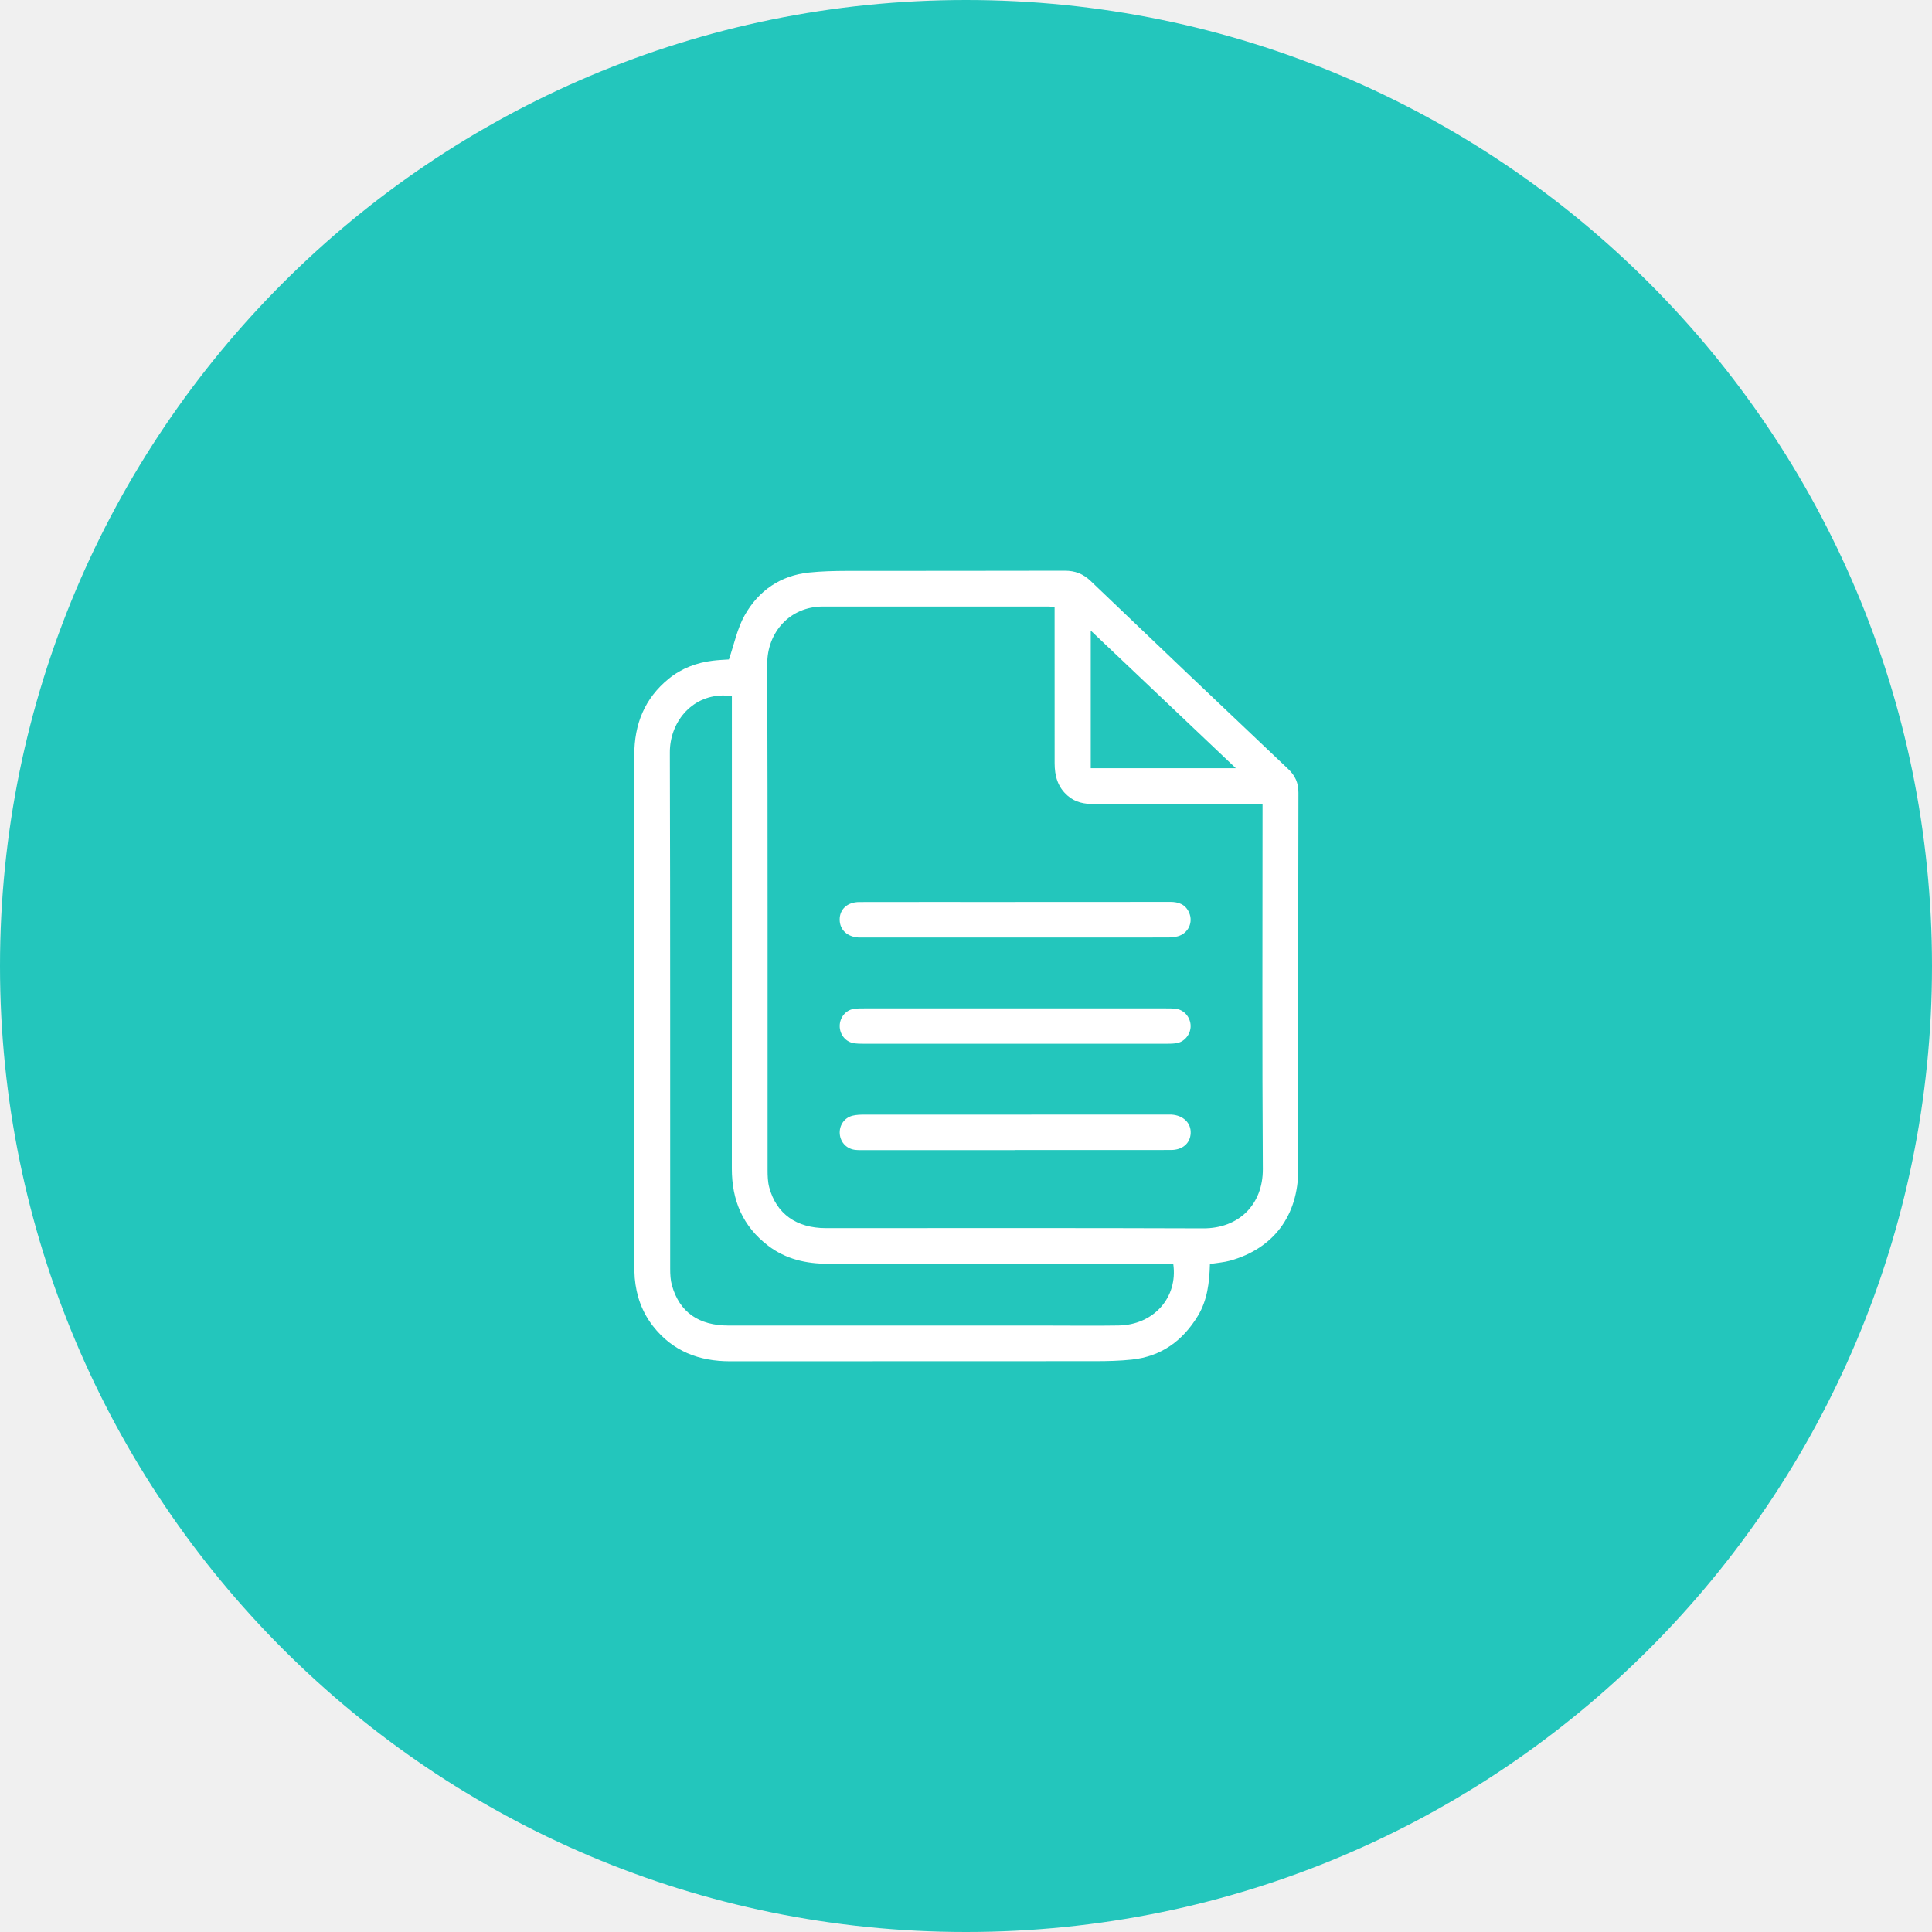
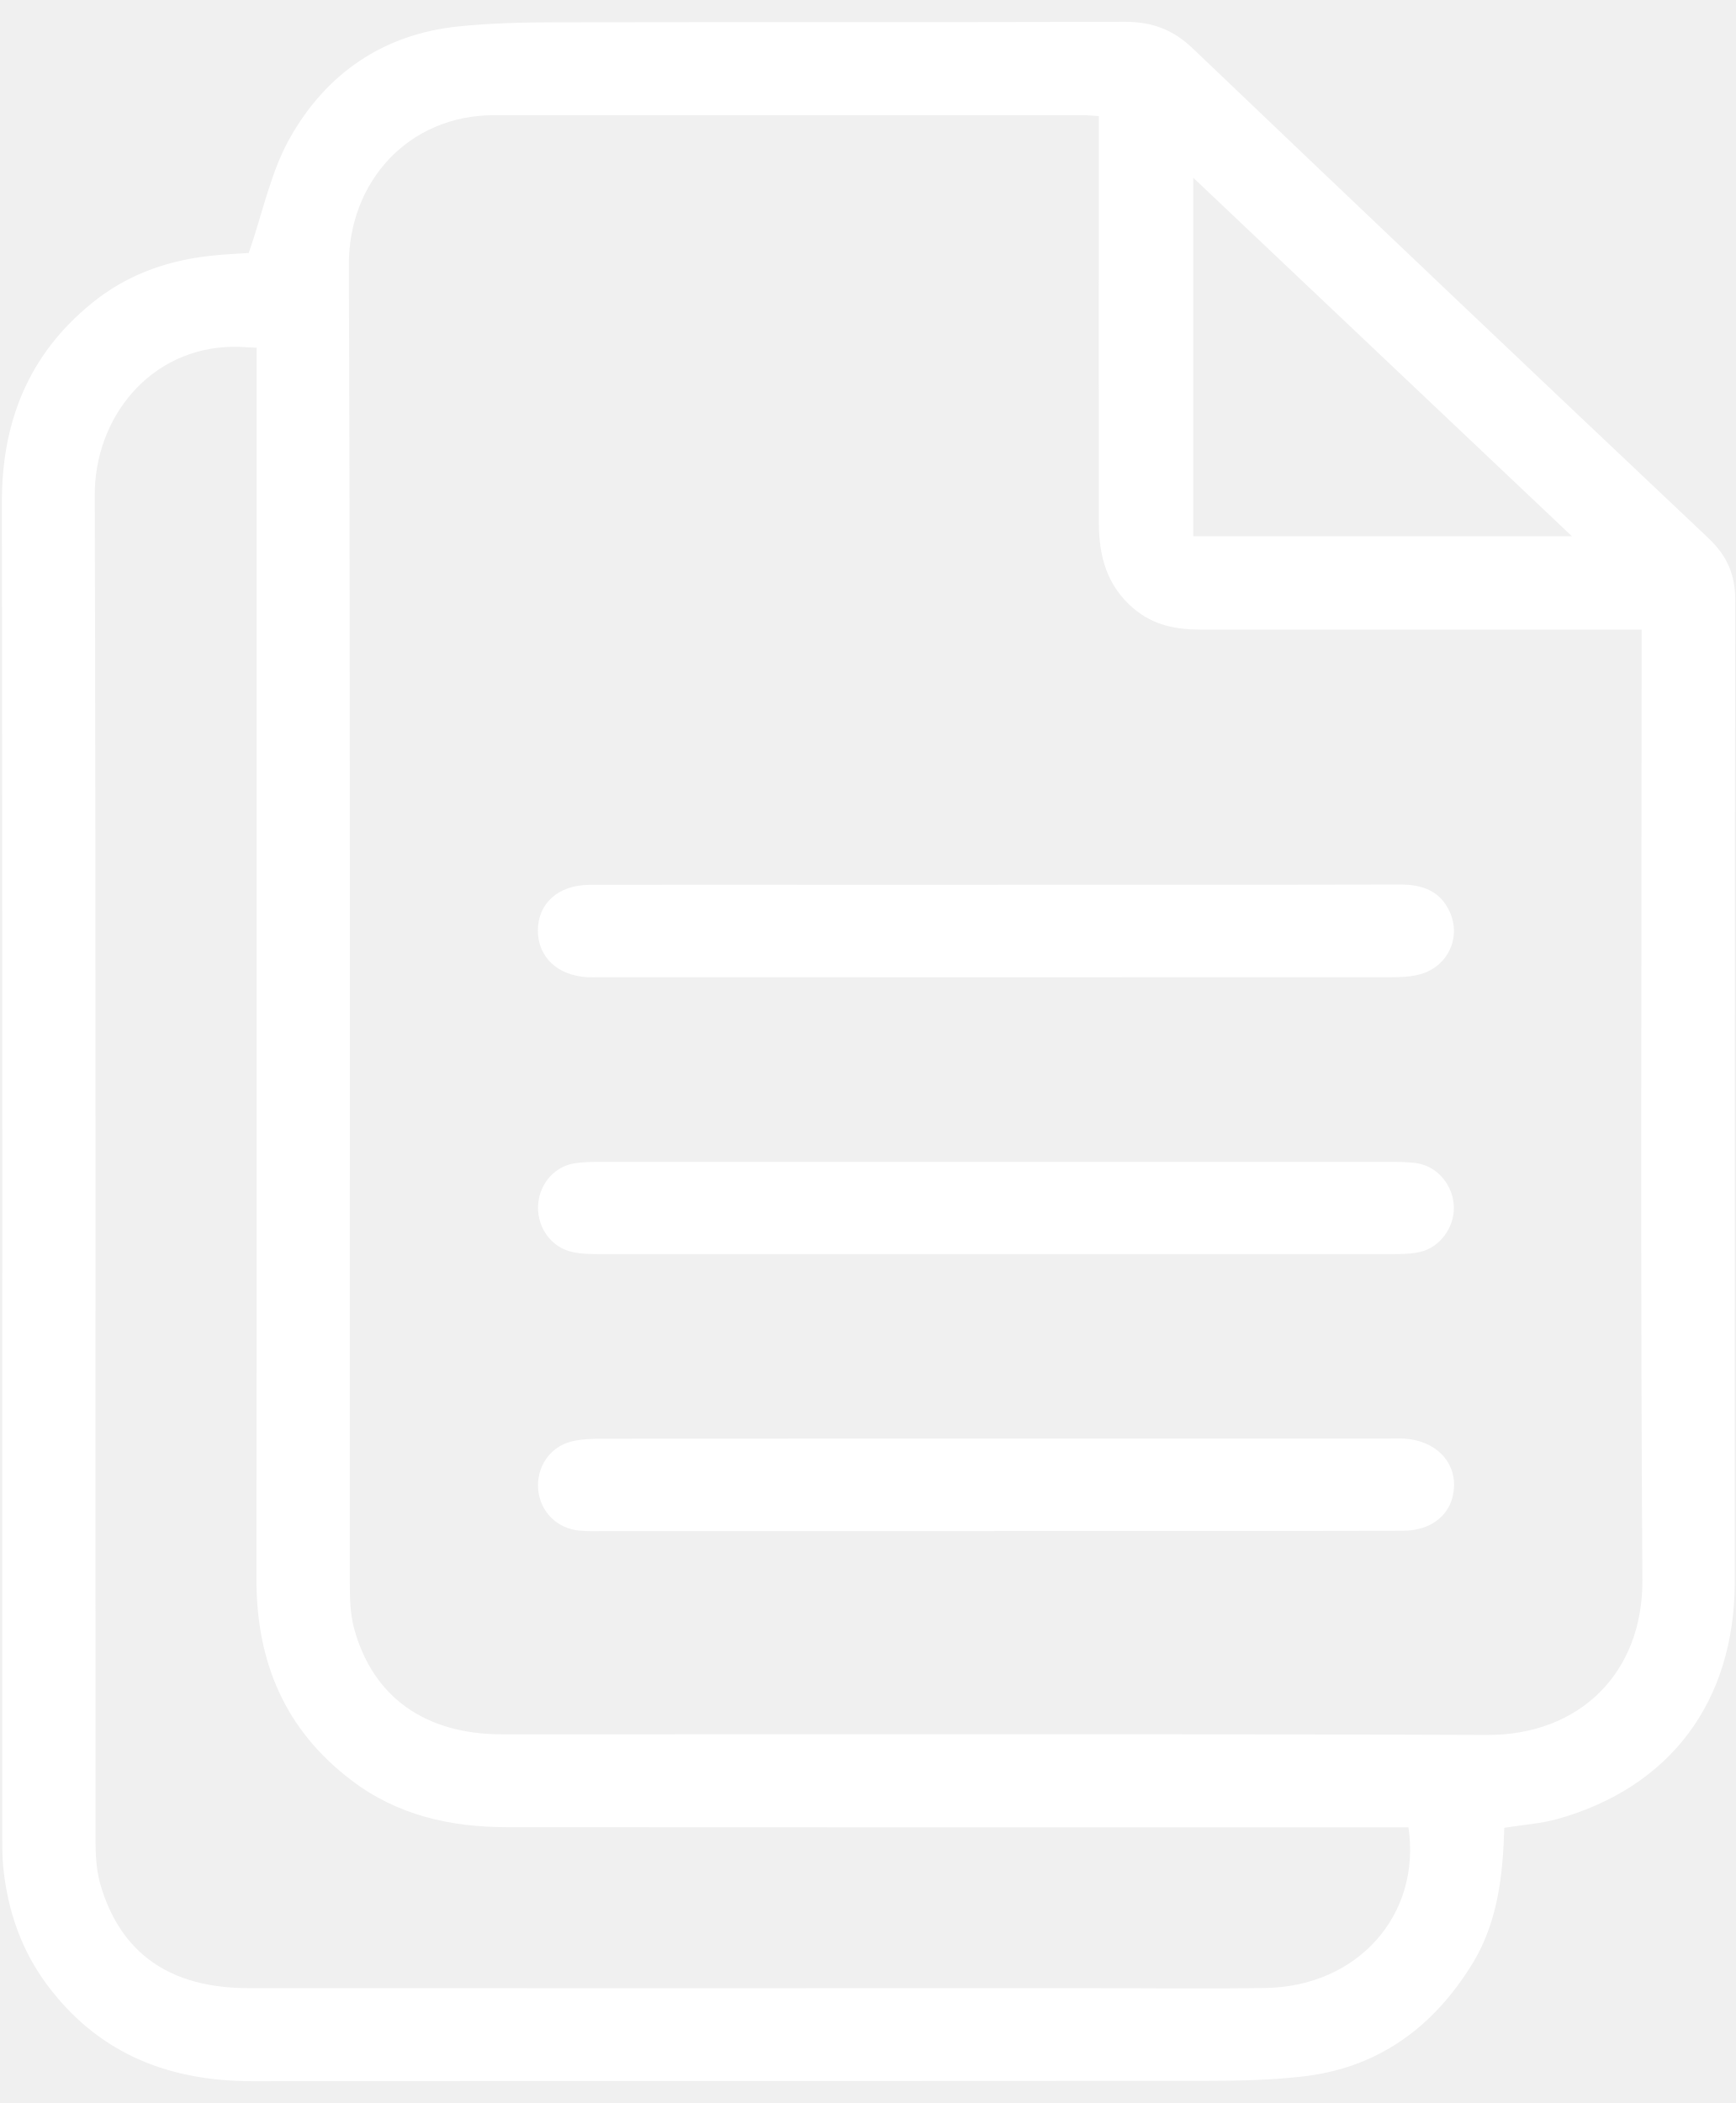
- <svg xmlns="http://www.w3.org/2000/svg" width="247" height="247" viewBox="0 0 247 247" fill="none">
-   <circle cx="123.5" cy="123.5" r="123.5" fill="#23C6BC" />
-   <path d="M154.686 161.593C154.618 163.979 154.359 166.23 153.14 168.237C151.205 171.419 148.46 173.421 144.701 173.819C143.16 173.983 141.6 174.021 140.045 174.021C124.477 174.035 108.91 174.021 93.337 174.035C89.368 174.035 85.998 172.754 83.492 169.552C82.076 167.742 81.346 165.659 81.149 163.384C81.106 162.865 81.106 162.347 81.106 161.828C81.106 140.073 81.121 118.308 81.092 96.549C81.087 92.588 82.407 89.29 85.494 86.775C87.14 85.436 89.07 84.711 91.168 84.461C91.916 84.37 92.675 84.346 93.189 84.308C93.87 82.33 94.259 80.333 95.21 78.653C96.986 75.509 99.775 73.574 103.452 73.195C105.036 73.032 106.634 72.993 108.228 72.989C117.526 72.974 126.829 72.993 136.128 72.965C137.452 72.965 138.47 73.353 139.44 74.28C147.831 82.316 156.251 90.323 164.685 98.31C165.587 99.165 166 100.077 166 101.349C165.966 117.401 165.986 133.453 165.976 149.506C165.976 155.41 162.822 159.62 157.268 161.171C156.471 161.391 155.626 161.449 154.69 161.598L154.686 161.593ZM134.827 77.597C134.447 77.573 134.251 77.544 134.059 77.544C124.439 77.544 114.824 77.544 105.204 77.544C100.965 77.544 98.075 80.856 98.09 84.884C98.162 106.442 98.123 127.996 98.133 149.554C98.133 150.303 98.152 151.085 98.344 151.8C99.251 155.175 101.815 157.009 105.583 157.014C121.664 157.018 137.75 156.98 153.831 157.042C158.377 157.062 161.478 153.984 161.449 149.453C161.353 134.366 161.411 119.273 161.411 104.186V102.794C160.825 102.794 160.393 102.794 159.966 102.794C156.174 102.794 152.381 102.794 148.594 102.794C145.68 102.794 142.766 102.794 139.853 102.794C138.638 102.794 137.515 102.602 136.521 101.752C135.206 100.629 134.836 99.184 134.831 97.581C134.822 91.393 134.827 85.205 134.827 79.018C134.827 78.586 134.827 78.154 134.827 77.611V77.597ZM93.563 88.964C93.102 88.945 92.757 88.906 92.411 88.911C88.326 88.969 85.623 92.415 85.638 96.203C85.705 118.203 85.666 140.203 85.681 162.207C85.681 162.918 85.715 163.657 85.906 164.334C86.881 167.761 89.315 169.47 93.174 169.47C106.826 169.475 120.478 169.47 134.131 169.47C137.083 169.47 140.04 169.509 142.992 169.461C147.49 169.389 150.625 165.889 149.996 161.574H148.608C134.356 161.574 120.104 161.579 105.857 161.569C103.092 161.569 100.485 160.993 98.219 159.27C94.945 156.783 93.558 153.442 93.563 149.395C93.577 129.791 93.568 110.186 93.568 90.582C93.568 90.073 93.568 89.559 93.568 88.959L93.563 88.964ZM139.449 98.214H157.998C151.753 92.291 145.671 86.521 139.449 80.616V98.209V98.214Z" fill="white" />
-   <path d="M129.849 115.313C136.43 115.313 143.011 115.323 149.592 115.303C150.692 115.303 151.561 115.625 152.021 116.672C152.578 117.929 151.911 119.336 150.572 119.705C150.121 119.83 149.626 119.854 149.156 119.854C136.233 119.864 123.311 119.859 110.388 119.859C110.187 119.859 109.99 119.864 109.788 119.859C108.324 119.777 107.364 118.884 107.35 117.588C107.335 116.249 108.329 115.327 109.865 115.323C115.966 115.308 122.067 115.318 128.173 115.318C128.73 115.318 129.292 115.318 129.849 115.318V115.313Z" fill="white" />
-   <path d="M129.719 147.038C123.339 147.038 116.955 147.038 110.575 147.038C110.177 147.038 109.774 147.053 109.38 147.014C108.276 146.909 107.465 146.083 107.364 144.993C107.268 143.909 107.916 142.915 108.982 142.641C109.476 142.517 110.004 142.502 110.518 142.502C123.359 142.497 136.204 142.497 149.045 142.497C149.285 142.497 149.525 142.488 149.765 142.497C151.277 142.589 152.285 143.573 152.223 144.878C152.165 146.165 151.191 147.024 149.698 147.024C143.04 147.034 136.377 147.029 129.714 147.029L129.719 147.038Z" fill="white" />
-   <path d="M129.887 128.917C136.267 128.917 142.646 128.917 149.031 128.917C149.506 128.917 149.996 128.912 150.461 128.994C151.46 129.176 152.194 130.108 152.218 131.135C152.242 132.148 151.522 133.127 150.538 133.338C150.077 133.439 149.588 133.439 149.112 133.439C136.233 133.444 123.349 133.439 110.47 133.439C109.995 133.439 109.505 133.439 109.044 133.343C108.041 133.137 107.345 132.196 107.354 131.154C107.364 130.112 108.074 129.186 109.078 128.999C109.543 128.912 110.028 128.917 110.508 128.917C116.969 128.917 123.431 128.917 129.892 128.917H129.887Z" fill="white" />
+ <svg xmlns="http://www.w3.org/2000/svg" width="85px" height="103px" viewBox="0 0 43 52" version="1.1">
+   <g id="surface1">
+     <path style=" stroke:none;fill-rule:nonzero;fill:rgb(100%,100%,100%);fill-opacity:1;" d="M 37.277 45.23 C 37.242 46.438 37.109 47.574 36.496 48.586 C 35.516 50.191 34.125 51.203 32.227 51.402 C 31.445 51.488 30.656 51.504 29.871 51.504 C 21.996 51.512 14.117 51.504 6.242 51.512 C 4.234 51.512 2.527 50.867 1.262 49.25 C 0.543 48.336 0.176 47.285 0.074 46.137 C 0.055 45.875 0.055 45.613 0.055 45.352 C 0.055 34.367 0.062 23.379 0.047 12.395 C 0.043 10.395 0.711 8.73 2.273 7.461 C 3.105 6.781 4.082 6.418 5.145 6.293 C 5.523 6.246 5.906 6.234 6.164 6.215 C 6.512 5.215 6.707 4.207 7.188 3.359 C 8.086 1.77 9.496 0.793 11.359 0.602 C 12.16 0.52 12.969 0.5 13.773 0.5 C 18.477 0.492 23.184 0.5 27.887 0.488 C 28.559 0.488 29.074 0.684 29.562 1.152 C 33.809 5.207 38.066 9.25 42.336 13.281 C 42.793 13.715 43 14.176 43 14.816 C 42.984 22.922 42.992 31.023 42.988 39.129 C 42.988 42.109 41.391 44.234 38.582 45.02 C 38.18 45.129 37.754 45.16 37.277 45.234 Z M 27.23 2.824 C 27.039 2.812 26.938 2.801 26.84 2.801 C 21.977 2.801 17.109 2.801 12.246 2.801 C 10.102 2.801 8.637 4.473 8.645 6.504 C 8.684 17.387 8.664 28.27 8.668 39.152 C 8.668 39.531 8.676 39.926 8.773 40.289 C 9.234 41.992 10.531 42.918 12.438 42.918 C 20.57 42.922 28.707 42.902 36.844 42.934 C 39.145 42.945 40.711 41.391 40.699 39.102 C 40.648 31.484 40.68 23.867 40.68 16.25 L 40.68 15.547 C 40.383 15.547 40.164 15.547 39.949 15.547 C 38.027 15.547 36.109 15.547 34.195 15.547 C 32.719 15.547 31.246 15.547 29.773 15.547 C 29.156 15.547 28.59 15.449 28.086 15.02 C 27.422 14.453 27.234 13.723 27.23 12.914 C 27.227 9.789 27.23 6.668 27.23 3.543 C 27.23 3.324 27.23 3.105 27.23 2.832 Z M 6.355 8.562 C 6.121 8.555 5.949 8.535 5.773 8.539 C 3.707 8.566 2.34 10.309 2.348 12.219 C 2.379 23.324 2.359 34.434 2.367 45.543 C 2.367 45.898 2.387 46.273 2.48 46.613 C 2.977 48.344 4.207 49.207 6.16 49.207 C 13.066 49.211 19.973 49.207 26.879 49.207 C 28.371 49.207 29.867 49.227 31.359 49.203 C 33.637 49.168 35.223 47.402 34.902 45.223 L 34.203 45.223 C 26.992 45.223 19.781 45.223 12.574 45.219 C 11.176 45.219 9.855 44.93 8.711 44.059 C 7.055 42.805 6.352 41.117 6.355 39.074 C 6.363 29.176 6.359 19.277 6.359 9.383 C 6.359 9.125 6.359 8.863 6.359 8.562 Z M 29.57 13.234 L 38.953 13.234 C 35.793 10.242 32.715 7.332 29.57 4.352 Z M 29.57 13.234 " />
+     <path style=" stroke:none;fill-rule:nonzero;fill:rgb(100%,100%,100%);fill-opacity:1;" d="M 24.711 21.867 C 28.043 21.867 31.371 21.871 34.699 21.863 C 35.254 21.863 35.695 22.023 35.93 22.551 C 36.211 23.188 35.871 23.898 35.195 24.086 C 34.969 24.148 34.715 24.16 34.48 24.16 C 27.941 24.164 21.402 24.16 14.867 24.16 C 14.766 24.16 14.664 24.164 14.562 24.16 C 13.824 24.121 13.336 23.668 13.328 23.016 C 13.324 22.34 13.824 21.875 14.602 21.871 C 17.688 21.863 20.773 21.871 23.863 21.871 C 24.145 21.871 24.43 21.871 24.711 21.871 Z M 24.711 21.867 " />
+     <path style=" stroke:none;fill-rule:nonzero;fill:rgb(100%,100%,100%);fill-opacity:1;" d="M 24.645 37.883 C 21.418 37.883 18.188 37.883 14.961 37.883 C 14.762 37.883 14.555 37.891 14.355 37.871 C 13.797 37.816 13.387 37.402 13.336 36.852 C 13.289 36.305 13.617 35.801 14.156 35.664 C 14.406 35.602 14.672 35.594 14.934 35.594 C 21.43 35.59 27.926 35.59 34.422 35.59 C 34.543 35.59 34.664 35.586 34.789 35.59 C 35.551 35.637 36.062 36.133 36.031 36.793 C 36 37.441 35.508 37.875 34.754 37.875 C 31.387 37.883 28.016 37.879 24.645 37.879 Z M 24.645 37.883 " />
+     <path style=" stroke:none;fill-rule:nonzero;fill:rgb(100%,100%,100%);fill-opacity:1;" d="M 24.73 28.734 C 27.957 28.734 31.188 28.734 34.414 28.734 C 34.656 28.734 34.902 28.734 35.141 28.773 C 35.645 28.867 36.016 29.336 36.027 29.855 C 36.039 30.367 35.676 30.859 35.18 30.969 C 34.945 31.02 34.699 31.02 34.457 31.02 C 27.941 31.02 21.422 31.02 14.91 31.02 C 14.668 31.02 14.422 31.02 14.188 30.969 C 13.68 30.863 13.328 30.391 13.332 29.863 C 13.336 29.34 13.695 28.871 14.203 28.777 C 14.441 28.734 14.684 28.734 14.926 28.734 C 18.195 28.734 21.465 28.734 24.734 28.734 Z M 24.73 28.734 " />
+   </g>
</svg>
